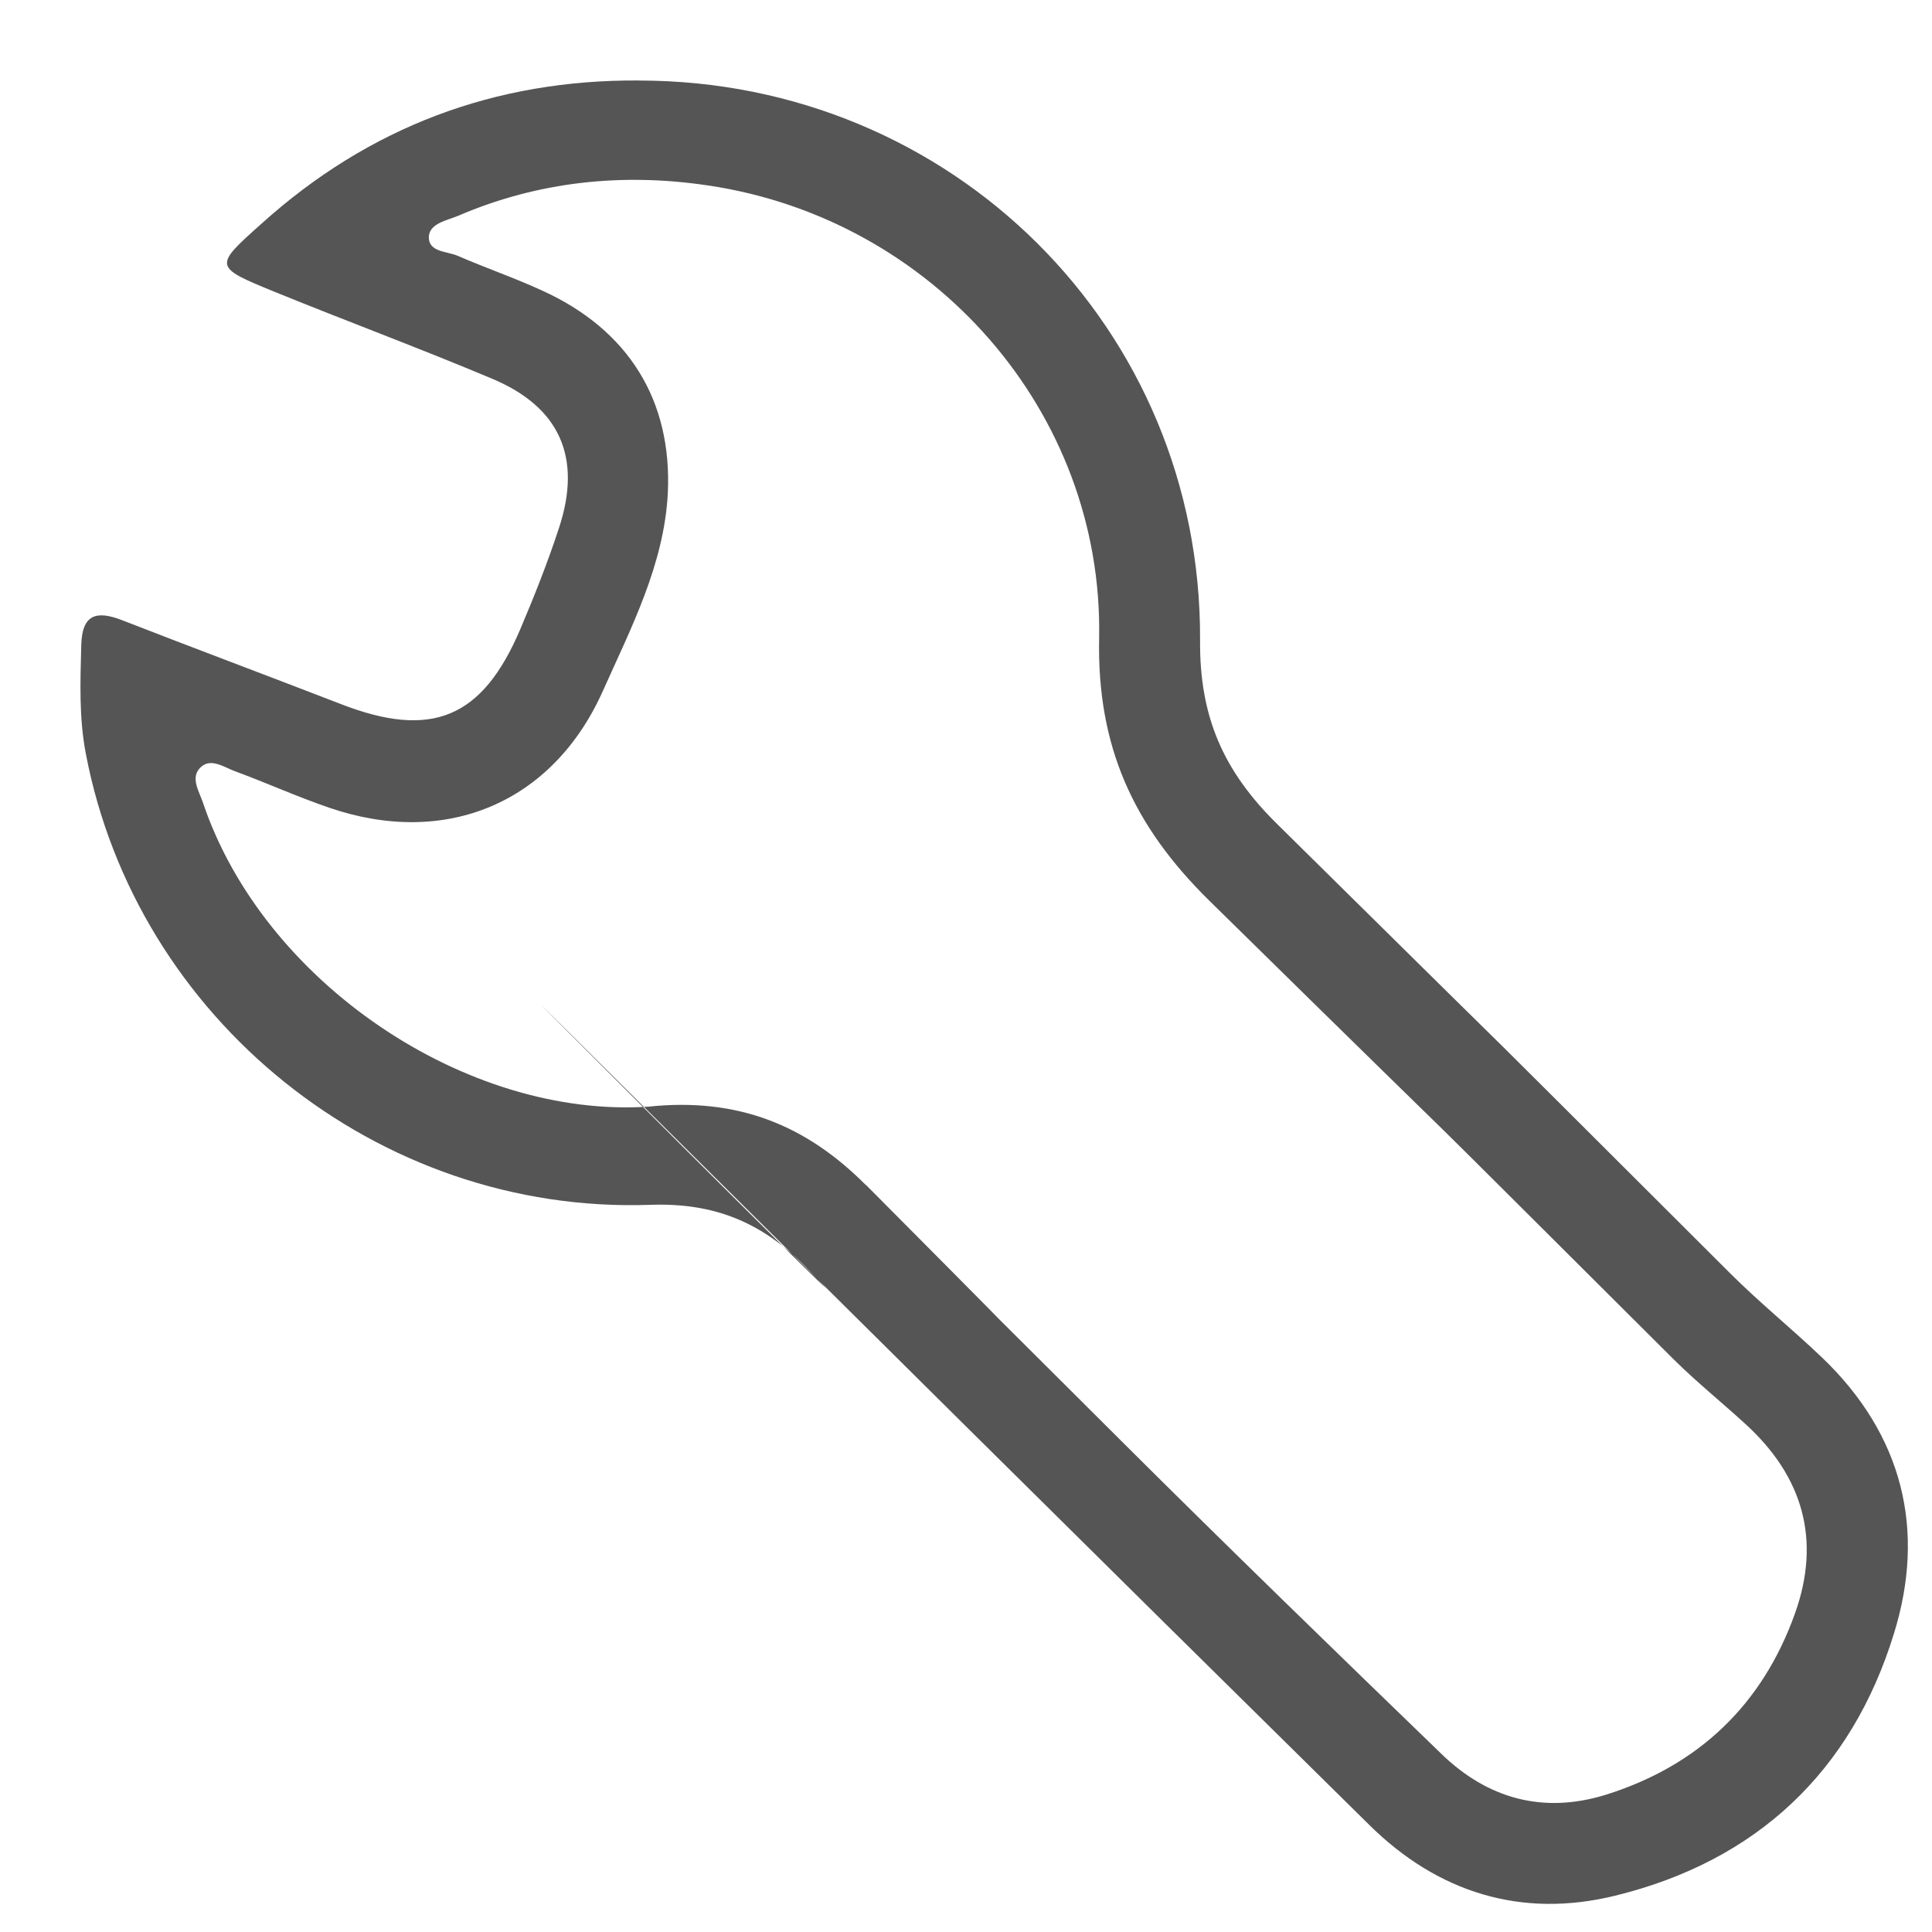
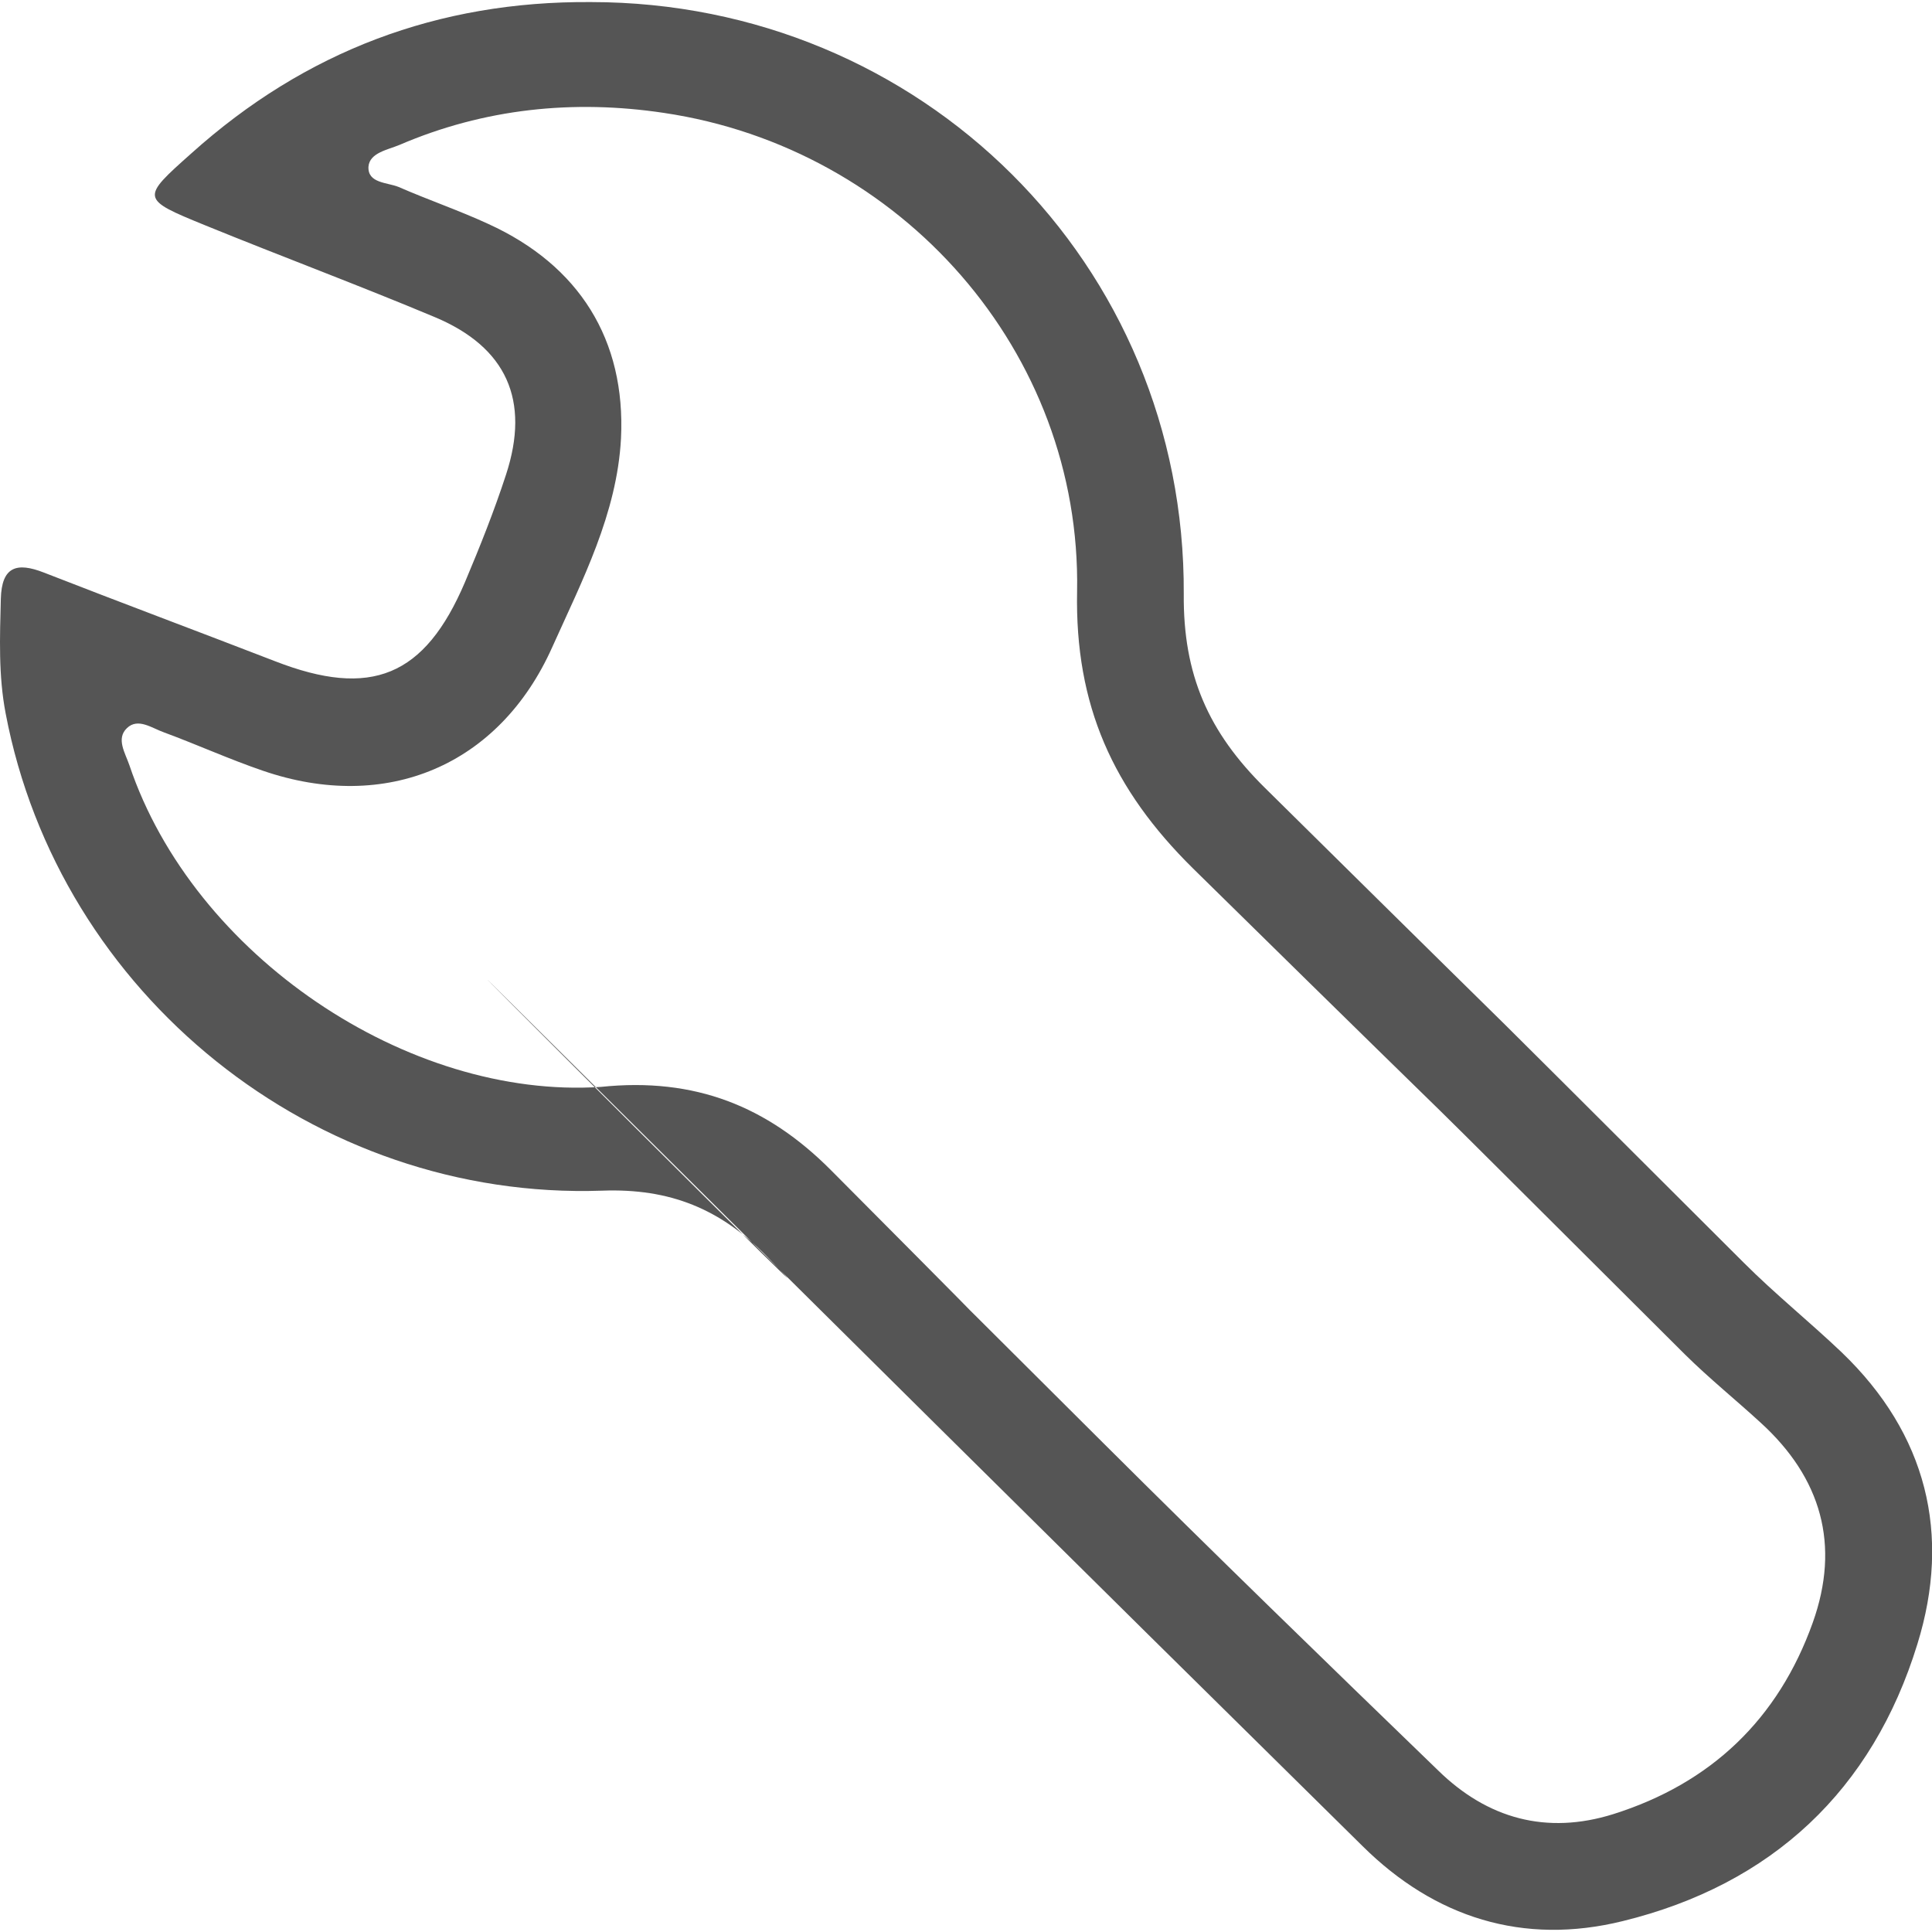
- <svg xmlns="http://www.w3.org/2000/svg" version="1.1" width="32" height="32" viewBox="0 0 32 32">
-   <path d="M10.588 1.334c5.169 0.003 9.316 4.094 9.289 9.273-0.010 1.26 0.382 2.16 1.274 3.039 5.863 5.794 1.665 1.618 7.501 7.439 0.489 0.489 1.029 0.925 1.531 1.404 1.332 1.277 1.72 2.851 1.186 4.57-0.703 2.286-2.277 3.766-4.615 4.339-1.56 0.384-2.945-0.055-4.076-1.173-4.472-4.406-8.931-8.83-13.384-13.253-2-1.987 6.023 6.039 4.058 4.020-0.729-0.749-1.527-1.075-2.586-1.036-4.505 0.156-8.508-3.075-9.345-7.476-0.114-0.596-0.091-1.196-0.075-1.795 0.013-0.508 0.248-0.579 0.675-0.413 1.202 0.468 2.416 0.922 3.618 1.387 1.506 0.586 2.349 0.244 2.98-1.241 0.235-0.554 0.456-1.111 0.642-1.681 0.381-1.163 0.009-1.997-1.114-2.466-1.191-0.501-2.404-0.951-3.602-1.439-1.013-0.414-1.004-0.421-0.213-1.128 1.779-1.602 3.864-2.387 6.255-2.371zM14.34 19.623c4.753 4.779-0.495-0.472 4.276 4.287 1.733 1.726 3.489 3.43 5.248 5.13 0.771 0.753 1.696 1.010 2.739 0.685 1.531-0.482 2.587-1.489 3.127-3 0.436-1.219 0.133-2.268-0.818-3.137-0.391-0.358-0.804-0.691-1.183-1.065-5.901-5.879-1.765-1.771-7.706-7.612-1.26-1.241-1.854-2.557-1.818-4.341 0.071-3.753-2.756-6.948-6.476-7.498-1.414-0.212-2.811-0.069-4.14 0.502-0.186 0.078-0.469 0.124-0.486 0.342-0.012 0.261 0.294 0.244 0.473 0.319 0.465 0.202 0.948 0.368 1.407 0.579 1.423 0.648 2.153 1.814 2.078 3.359-0.063 1.179-0.606 2.221-1.075 3.27-0.83 1.859-2.602 2.599-4.534 1.935-0.524-0.179-1.029-0.408-1.55-0.6-0.186-0.065-0.407-0.235-0.58-0.068-0.175 0.167-0.026 0.391 0.039 0.583 1.003 2.98 4.365 5.238 7.387 5.036 1.476-0.154 2.606 0.309 3.59 1.296z" fill="#555555" />
+ <svg xmlns="http://www.w3.org/2000/svg" version="1.1" id="Layer_1" x="0px" y="0px" width="14px" height="14px" viewBox="9.466 9.434 14 14" enable-background="new 9.466 9.434 14 14" xml:space="preserve">
+   <path fill="#555555" d="M13.748,9.449c2.391,0.001,4.309,1.894,4.296,4.29c-0.005,0.583,0.177,0.999,0.589,1.405  c2.712,2.68,0.771,0.749,3.47,3.441c0.227,0.227,0.477,0.428,0.709,0.649c0.616,0.591,0.795,1.318,0.548,2.114  c-0.325,1.057-1.053,1.742-2.135,2.007c-0.722,0.178-1.362-0.025-1.885-0.543c-2.068-2.038-4.131-4.084-6.191-6.13  c-0.925-0.919,2.786,2.793,1.877,1.859c-0.337-0.347-0.706-0.497-1.196-0.479c-2.084,0.072-3.936-1.422-4.323-3.458  c-0.053-0.276-0.042-0.553-0.035-0.83c0.006-0.235,0.115-0.268,0.312-0.191c0.556,0.217,1.118,0.427,1.674,0.642  c0.696,0.271,1.086,0.113,1.378-0.574c0.108-0.256,0.211-0.514,0.297-0.778c0.176-0.538,0.004-0.923-0.516-1.141  c-0.551-0.231-1.112-0.44-1.666-0.666c-0.468-0.191-0.464-0.195-0.098-0.521C11.677,9.805,12.641,9.441,13.748,9.449L13.748,9.449z   M15.483,17.909c2.199,2.21-0.229-0.219,1.978,1.982c0.802,0.799,1.614,1.587,2.427,2.373c0.357,0.349,0.785,0.467,1.268,0.316  c0.708-0.223,1.196-0.688,1.446-1.388c0.201-0.563,0.062-1.049-0.379-1.45c-0.181-0.166-0.372-0.32-0.547-0.493  c-2.729-2.719-0.816-0.819-3.564-3.521c-0.582-0.574-0.857-1.183-0.841-2.008c0.032-1.736-1.274-3.213-2.995-3.468  c-0.654-0.098-1.3-0.032-1.915,0.232c-0.086,0.036-0.217,0.057-0.225,0.158c-0.006,0.121,0.136,0.113,0.219,0.147  c0.215,0.094,0.438,0.17,0.65,0.268c0.658,0.3,0.996,0.839,0.961,1.554c-0.029,0.545-0.28,1.027-0.498,1.512  c-0.384,0.86-1.203,1.203-2.097,0.896c-0.243-0.083-0.476-0.189-0.717-0.278c-0.086-0.03-0.188-0.108-0.268-0.031  c-0.081,0.077-0.012,0.181,0.018,0.27c0.464,1.378,2.019,2.423,3.417,2.33C14.504,17.239,15.027,17.453,15.483,17.909L15.483,17.909  z" />
</svg>
